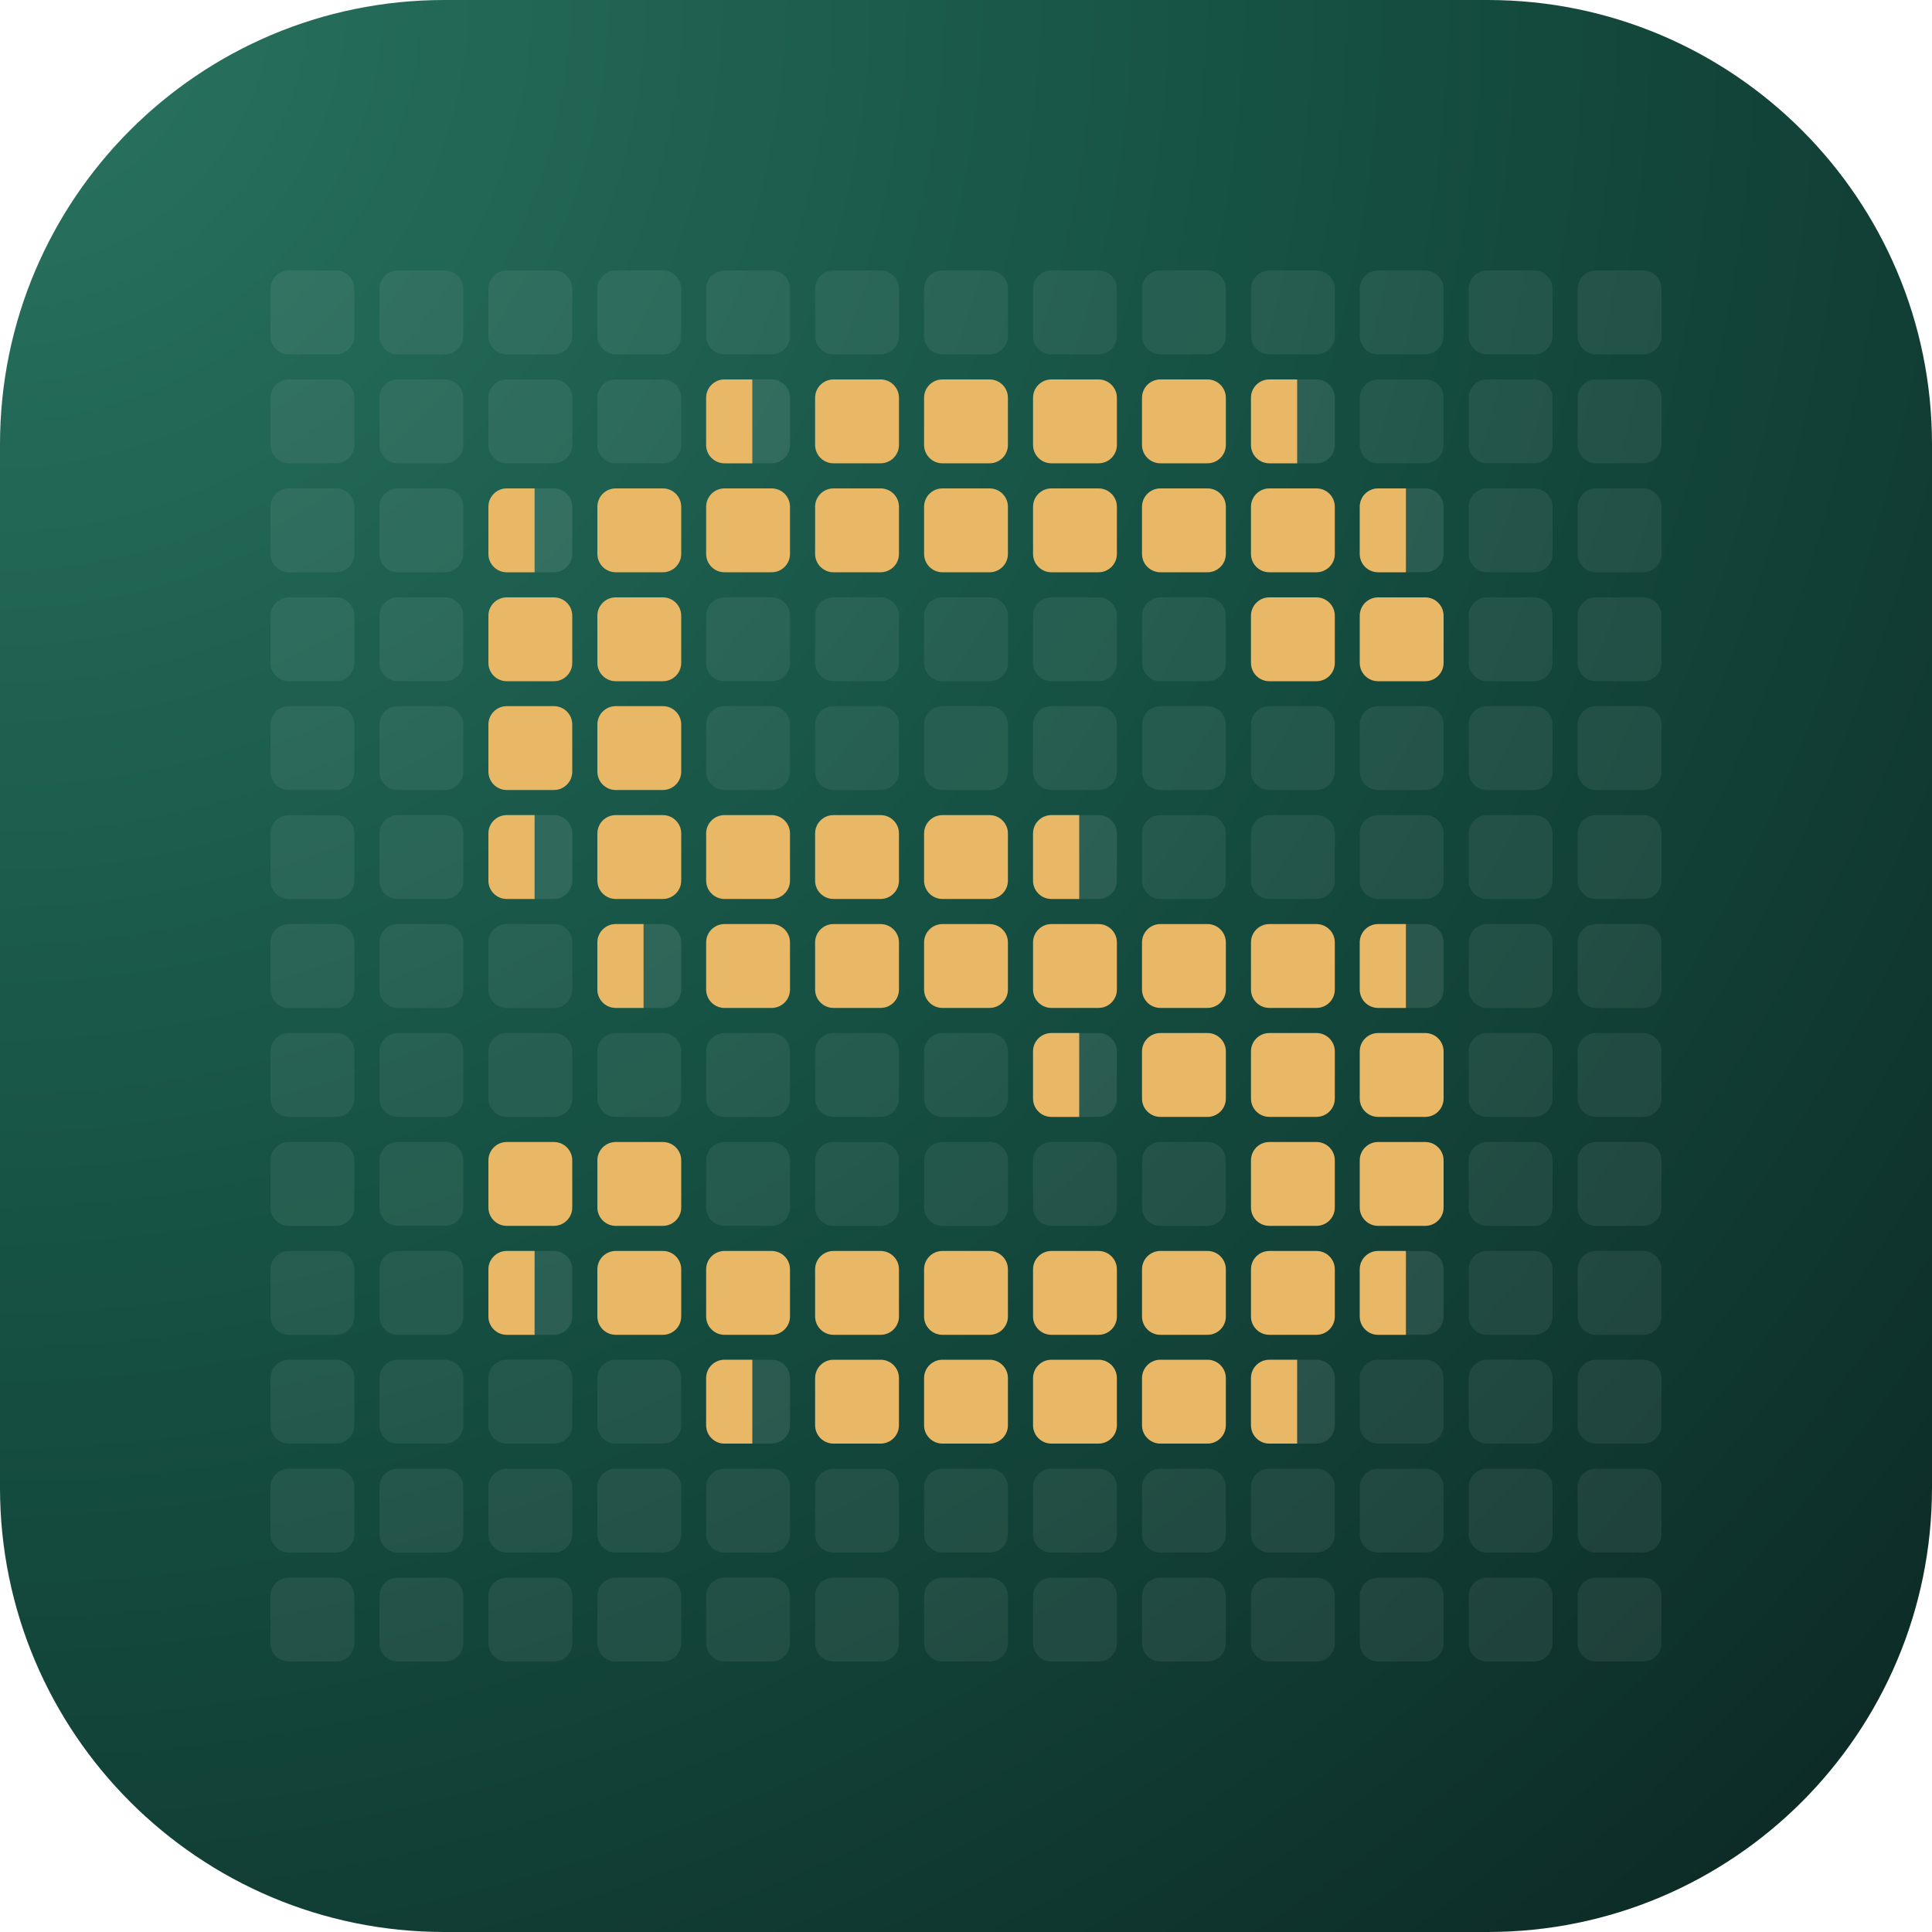
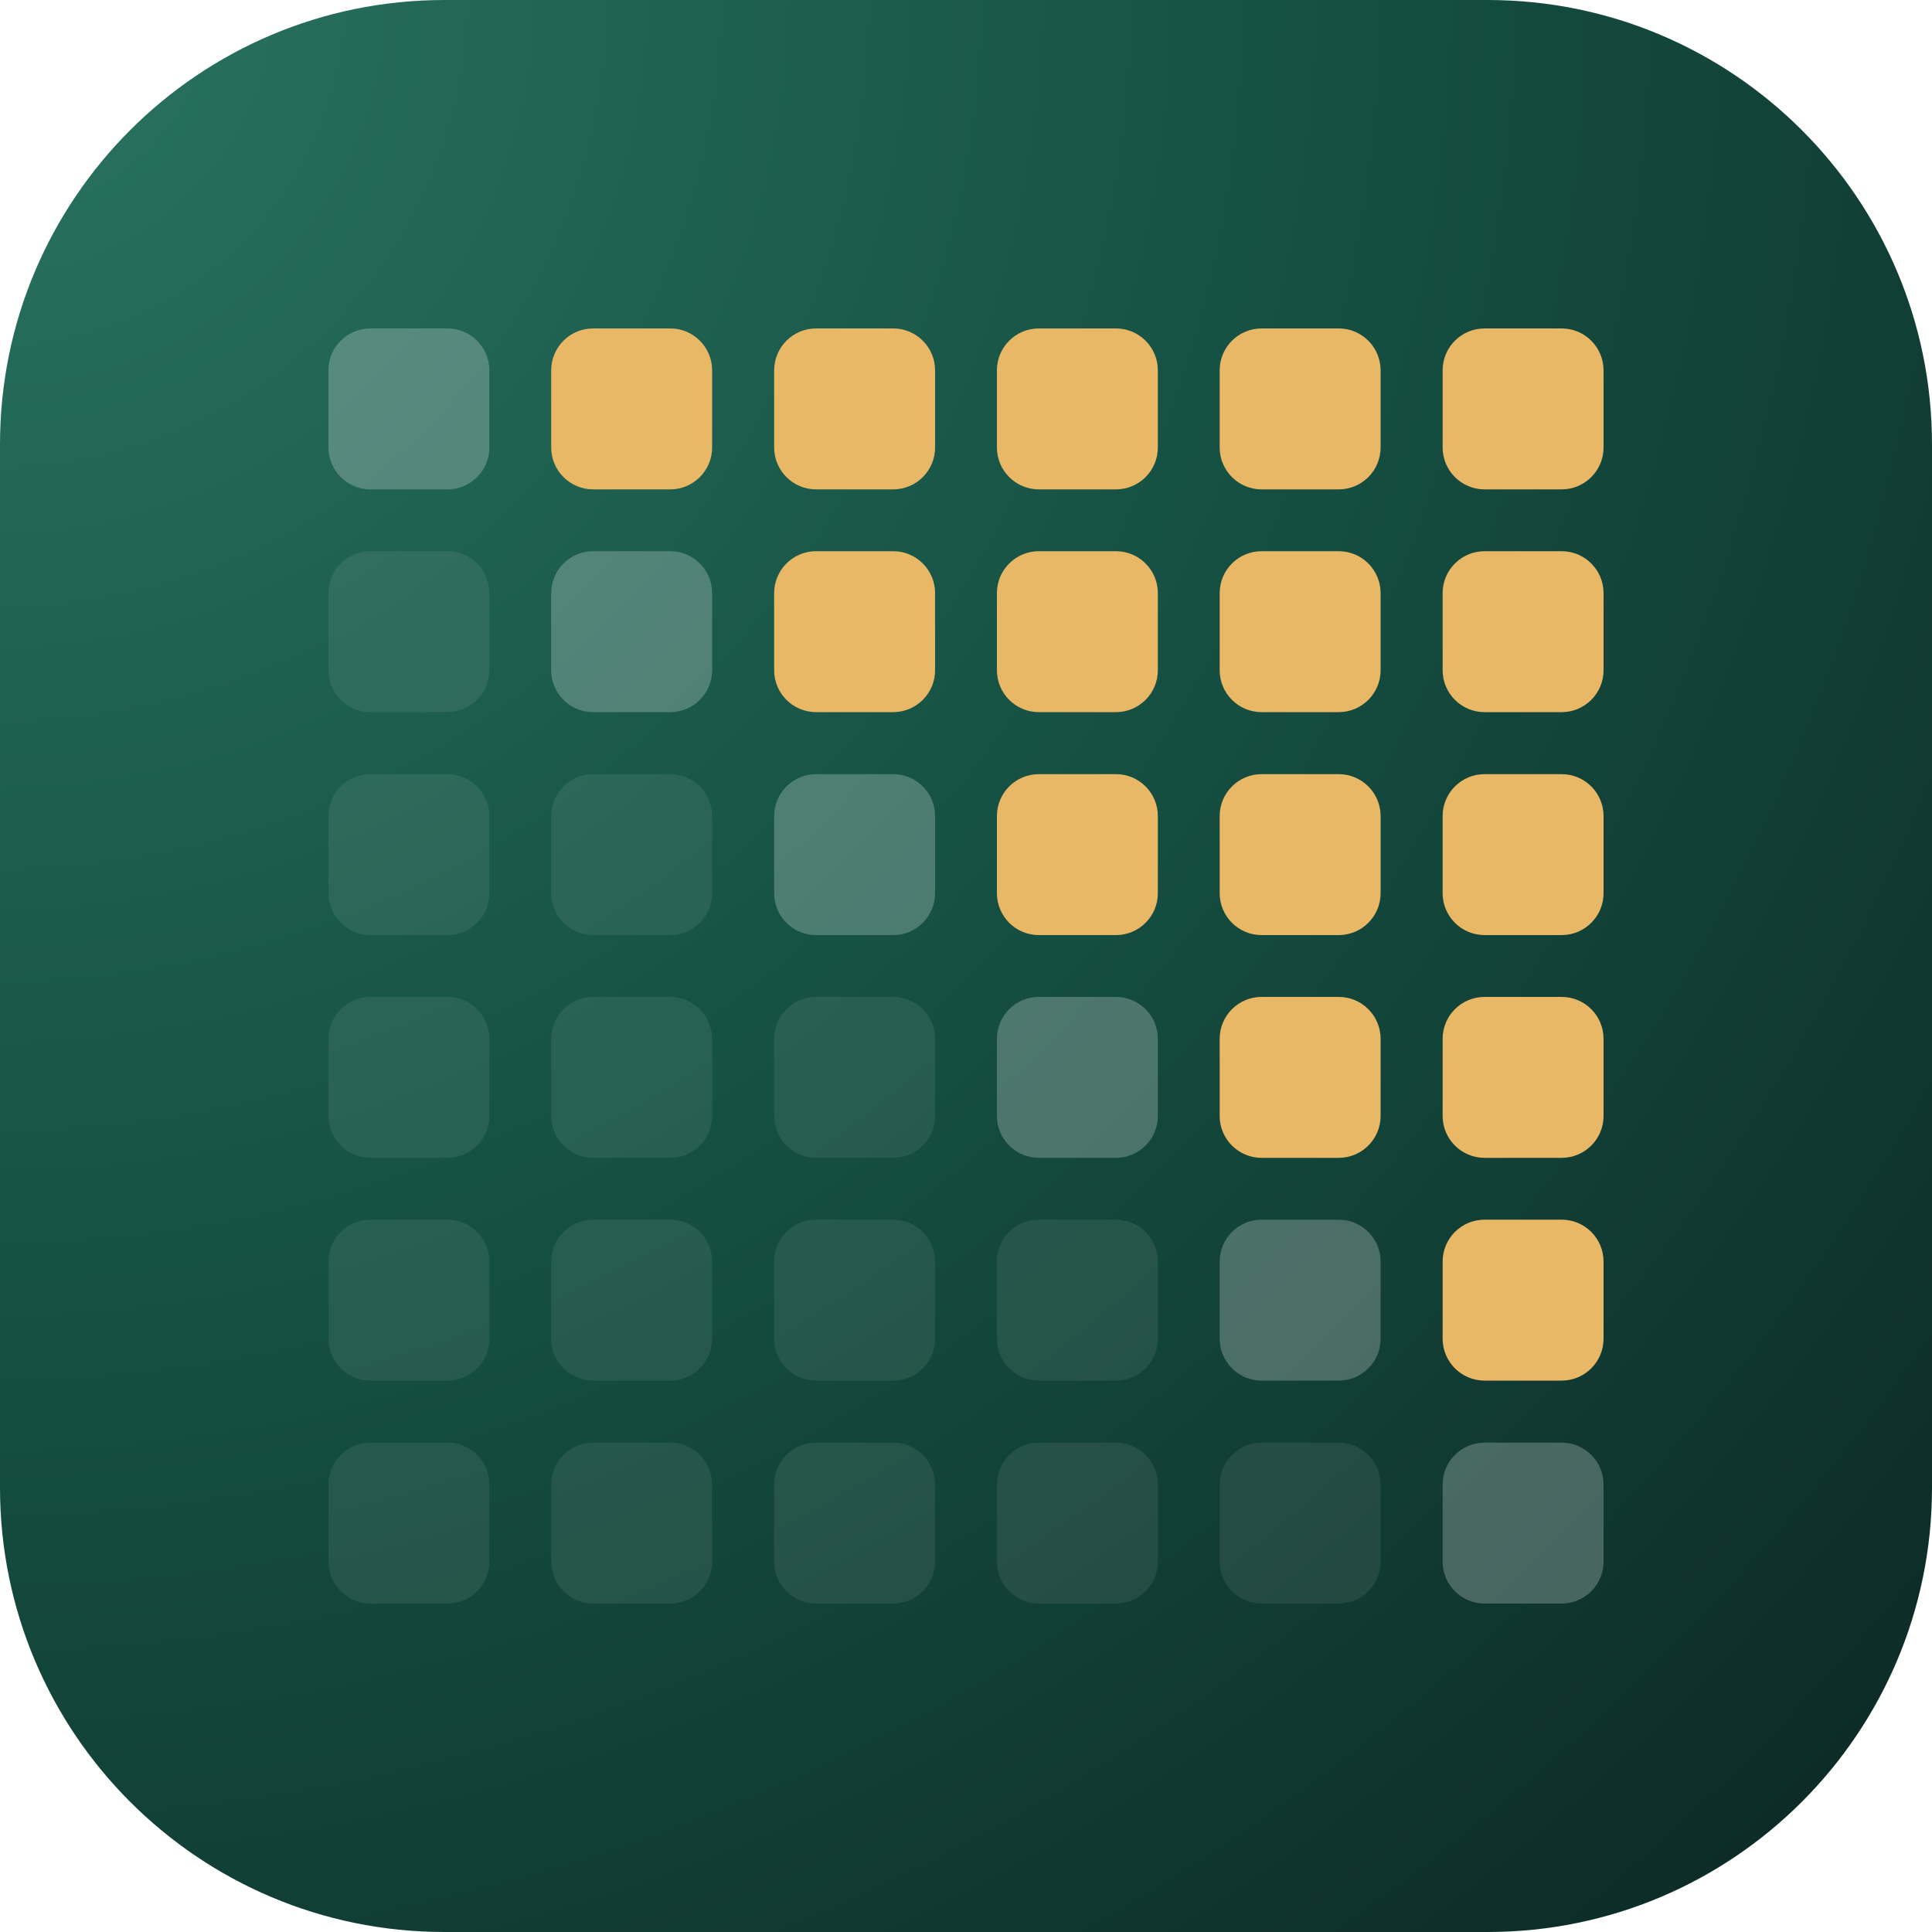
<svg xmlns="http://www.w3.org/2000/svg" viewBox="0 0 100 100">
  <defs>
    <radialGradient id="g" cx="0" cy="0" r="1.45">
      <stop offset="0" stop-color="#2a7461" />
      <stop offset="0.45" stop-color="#165244" />
      <stop offset="1" stop-color="#0b2421" />
    </radialGradient>
  </defs>
  <rect width="100" height="100" rx="23" fill="url(#g)" />
-   <rect x="14.00" y="14.00" width="4.34" height="4.34" rx="0.95" fill="rgba(255,255,255,0.07)" />
-   <rect x="19.64" y="14.00" width="4.34" height="4.34" rx="0.95" fill="rgba(255,255,255,0.07)" />
-   <rect x="25.28" y="14.00" width="4.34" height="4.34" rx="0.95" fill="rgba(255,255,255,0.07)" />
-   <rect x="30.92" y="14.00" width="4.34" height="4.34" rx="0.95" fill="rgba(255,255,255,0.07)" />
-   <rect x="36.55" y="14.00" width="4.34" height="4.34" rx="0.95" fill="rgba(255,255,255,0.07)" />
-   <rect x="42.19" y="14.00" width="4.34" height="4.34" rx="0.95" fill="rgba(255,255,255,0.07)" />
-   <rect x="47.83" y="14.00" width="4.34" height="4.34" rx="0.95" fill="rgba(255,255,255,0.07)" />
-   <rect x="53.47" y="14.00" width="4.34" height="4.34" rx="0.95" fill="rgba(255,255,255,0.07)" />
-   <rect x="59.11" y="14.00" width="4.34" height="4.34" rx="0.95" fill="rgba(255,255,255,0.07)" />
-   <rect x="64.75" y="14.00" width="4.34" height="4.34" rx="0.95" fill="rgba(255,255,255,0.07)" />
-   <rect x="70.38" y="14.00" width="4.34" height="4.34" rx="0.95" fill="rgba(255,255,255,0.07)" />
-   <rect x="76.02" y="14.00" width="4.34" height="4.34" rx="0.95" fill="rgba(255,255,255,0.07)" />
-   <rect x="81.66" y="14.00" width="4.34" height="4.34" rx="0.95" fill="rgba(255,255,255,0.07)" />
-   <rect x="14.00" y="19.64" width="4.34" height="4.34" rx="0.95" fill="rgba(255,255,255,0.07)" />
-   <rect x="19.64" y="19.64" width="4.34" height="4.34" rx="0.95" fill="rgba(255,255,255,0.07)" />
-   <rect x="25.28" y="19.64" width="4.34" height="4.34" rx="0.95" fill="rgba(255,255,255,0.07)" />
-   <rect x="30.92" y="19.64" width="4.34" height="4.34" rx="0.95" fill="rgba(255,255,255,0.07)" />
-   <clipPath id="a1_4">
-     <rect x="36.55" y="19.64" width="4.34" height="4.34" rx="0.95" />
-   </clipPath>
-   <rect x="36.55" y="19.64" width="4.34" height="4.34" rx="0.95" fill="rgba(255,255,255,0.1)" />
-   <rect x="36.55" y="19.64" width="2.39" height="4.34" fill="#e9b866" clip-path="url(#a1_4)" />
-   <rect x="42.19" y="19.64" width="4.34" height="4.34" rx="0.95" fill="#e9b866" />
-   <rect x="47.83" y="19.64" width="4.34" height="4.34" rx="0.95" fill="#e9b866" />
-   <rect x="53.47" y="19.64" width="4.34" height="4.34" rx="0.95" fill="#e9b866" />
-   <rect x="59.11" y="19.64" width="4.34" height="4.34" rx="0.95" fill="#e9b866" />
-   <clipPath id="a1_9">
-     <rect x="64.75" y="19.64" width="4.34" height="4.34" rx="0.95" />
-   </clipPath>
-   <rect x="64.75" y="19.64" width="4.34" height="4.34" rx="0.95" fill="rgba(255,255,255,0.1)" />
-   <rect x="64.75" y="19.64" width="2.39" height="4.34" fill="#e9b866" clip-path="url(#a1_9)" />
-   <rect x="70.38" y="19.64" width="4.34" height="4.34" rx="0.95" fill="rgba(255,255,255,0.07)" />
-   <rect x="76.02" y="19.64" width="4.34" height="4.34" rx="0.95" fill="rgba(255,255,255,0.07)" />
-   <rect x="81.66" y="19.64" width="4.34" height="4.34" rx="0.95" fill="rgba(255,255,255,0.07)" />
-   <rect x="14.00" y="25.28" width="4.34" height="4.34" rx="0.95" fill="rgba(255,255,255,0.07)" />
-   <rect x="19.64" y="25.28" width="4.34" height="4.34" rx="0.95" fill="rgba(255,255,255,0.07)" />
-   <clipPath id="a2_2">
-     <rect x="25.28" y="25.28" width="4.34" height="4.34" rx="0.95" />
-   </clipPath>
-   <rect x="25.28" y="25.28" width="4.34" height="4.34" rx="0.95" fill="rgba(255,255,255,0.1)" />
-   <rect x="25.28" y="25.28" width="2.39" height="4.34" fill="#e9b866" clip-path="url(#a2_2)" />
-   <rect x="30.92" y="25.28" width="4.34" height="4.34" rx="0.95" fill="#e9b866" />
-   <rect x="36.55" y="25.28" width="4.34" height="4.34" rx="0.95" fill="#e9b866" />
-   <rect x="42.19" y="25.28" width="4.34" height="4.34" rx="0.95" fill="#e9b866" />
-   <rect x="47.83" y="25.28" width="4.34" height="4.34" rx="0.95" fill="#e9b866" />
-   <rect x="53.47" y="25.28" width="4.34" height="4.34" rx="0.95" fill="#e9b866" />
-   <rect x="59.11" y="25.28" width="4.34" height="4.34" rx="0.95" fill="#e9b866" />
-   <rect x="64.75" y="25.28" width="4.34" height="4.34" rx="0.95" fill="#e9b866" />
-   <clipPath id="a2_10">
-     <rect x="70.38" y="25.28" width="4.34" height="4.34" rx="0.95" />
-   </clipPath>
-   <rect x="70.38" y="25.28" width="4.34" height="4.34" rx="0.95" fill="rgba(255,255,255,0.1)" />
-   <rect x="70.38" y="25.28" width="2.39" height="4.34" fill="#e9b866" clip-path="url(#a2_10)" />
-   <rect x="76.02" y="25.28" width="4.34" height="4.34" rx="0.95" fill="rgba(255,255,255,0.07)" />
-   <rect x="81.66" y="25.28" width="4.34" height="4.34" rx="0.95" fill="rgba(255,255,255,0.07)" />
-   <rect x="14.00" y="30.92" width="4.34" height="4.34" rx="0.95" fill="rgba(255,255,255,0.07)" />
-   <rect x="19.64" y="30.92" width="4.34" height="4.34" rx="0.95" fill="rgba(255,255,255,0.07)" />
-   <rect x="25.28" y="30.92" width="4.34" height="4.34" rx="0.95" fill="#e9b866" />
-   <rect x="30.92" y="30.92" width="4.34" height="4.34" rx="0.95" fill="#e9b866" />
-   <rect x="36.55" y="30.92" width="4.34" height="4.34" rx="0.95" fill="rgba(255,255,255,0.07)" />
-   <rect x="42.19" y="30.92" width="4.34" height="4.34" rx="0.95" fill="rgba(255,255,255,0.07)" />
-   <rect x="47.83" y="30.92" width="4.34" height="4.34" rx="0.95" fill="rgba(255,255,255,0.07)" />
-   <rect x="53.47" y="30.92" width="4.34" height="4.34" rx="0.95" fill="rgba(255,255,255,0.07)" />
-   <rect x="59.11" y="30.92" width="4.34" height="4.34" rx="0.95" fill="rgba(255,255,255,0.07)" />
-   <rect x="64.75" y="30.92" width="4.34" height="4.34" rx="0.95" fill="#e9b866" />
-   <rect x="70.38" y="30.92" width="4.34" height="4.34" rx="0.95" fill="#e9b866" />
-   <rect x="76.02" y="30.92" width="4.34" height="4.34" rx="0.95" fill="rgba(255,255,255,0.07)" />
-   <rect x="81.66" y="30.92" width="4.34" height="4.34" rx="0.95" fill="rgba(255,255,255,0.07)" />
-   <rect x="14.00" y="36.55" width="4.34" height="4.34" rx="0.95" fill="rgba(255,255,255,0.07)" />
-   <rect x="19.64" y="36.55" width="4.34" height="4.34" rx="0.95" fill="rgba(255,255,255,0.07)" />
-   <rect x="25.28" y="36.55" width="4.34" height="4.34" rx="0.95" fill="#e9b866" />
-   <rect x="30.92" y="36.55" width="4.34" height="4.34" rx="0.95" fill="#e9b866" />
-   <rect x="36.55" y="36.55" width="4.34" height="4.34" rx="0.95" fill="rgba(255,255,255,0.07)" />
-   <rect x="42.19" y="36.55" width="4.34" height="4.34" rx="0.95" fill="rgba(255,255,255,0.07)" />
-   <rect x="47.83" y="36.55" width="4.34" height="4.34" rx="0.95" fill="rgba(255,255,255,0.07)" />
-   <rect x="53.47" y="36.55" width="4.34" height="4.34" rx="0.95" fill="rgba(255,255,255,0.07)" />
-   <rect x="59.11" y="36.55" width="4.34" height="4.34" rx="0.95" fill="rgba(255,255,255,0.07)" />
-   <rect x="64.75" y="36.55" width="4.34" height="4.34" rx="0.95" fill="rgba(255,255,255,0.07)" />
-   <rect x="70.38" y="36.55" width="4.34" height="4.34" rx="0.95" fill="rgba(255,255,255,0.07)" />
-   <rect x="76.02" y="36.55" width="4.34" height="4.34" rx="0.95" fill="rgba(255,255,255,0.07)" />
-   <rect x="81.66" y="36.55" width="4.34" height="4.34" rx="0.95" fill="rgba(255,255,255,0.07)" />
-   <rect x="14.00" y="42.19" width="4.34" height="4.34" rx="0.95" fill="rgba(255,255,255,0.07)" />
-   <rect x="19.64" y="42.19" width="4.34" height="4.34" rx="0.95" fill="rgba(255,255,255,0.07)" />
-   <clipPath id="a5_2">
-     <rect x="25.28" y="42.19" width="4.34" height="4.34" rx="0.95" />
-   </clipPath>
-   <rect x="25.28" y="42.19" width="4.34" height="4.34" rx="0.95" fill="rgba(255,255,255,0.1)" />
-   <rect x="25.28" y="42.19" width="2.39" height="4.34" fill="#e9b866" clip-path="url(#a5_2)" />
-   <rect x="30.92" y="42.19" width="4.34" height="4.34" rx="0.95" fill="#e9b866" />
-   <rect x="36.55" y="42.19" width="4.34" height="4.34" rx="0.95" fill="#e9b866" />
-   <rect x="42.19" y="42.19" width="4.34" height="4.34" rx="0.95" fill="#e9b866" />
-   <rect x="47.83" y="42.19" width="4.34" height="4.34" rx="0.95" fill="#e9b866" />
-   <clipPath id="a5_7">
-     <rect x="53.47" y="42.19" width="4.34" height="4.34" rx="0.95" />
-   </clipPath>
-   <rect x="53.47" y="42.19" width="4.34" height="4.34" rx="0.95" fill="rgba(255,255,255,0.1)" />
-   <rect x="53.47" y="42.19" width="2.39" height="4.34" fill="#e9b866" clip-path="url(#a5_7)" />
-   <rect x="59.11" y="42.19" width="4.34" height="4.34" rx="0.95" fill="rgba(255,255,255,0.07)" />
-   <rect x="64.75" y="42.19" width="4.34" height="4.34" rx="0.95" fill="rgba(255,255,255,0.07)" />
-   <rect x="70.38" y="42.19" width="4.34" height="4.34" rx="0.95" fill="rgba(255,255,255,0.07)" />
-   <rect x="76.02" y="42.19" width="4.34" height="4.34" rx="0.95" fill="rgba(255,255,255,0.07)" />
-   <rect x="81.66" y="42.19" width="4.34" height="4.34" rx="0.95" fill="rgba(255,255,255,0.07)" />
-   <rect x="14.00" y="47.83" width="4.34" height="4.34" rx="0.95" fill="rgba(255,255,255,0.07)" />
-   <rect x="19.64" y="47.83" width="4.34" height="4.34" rx="0.95" fill="rgba(255,255,255,0.07)" />
-   <rect x="25.28" y="47.83" width="4.34" height="4.34" rx="0.95" fill="rgba(255,255,255,0.07)" />
-   <clipPath id="a6_3">
-     <rect x="30.92" y="47.83" width="4.34" height="4.34" rx="0.95" />
-   </clipPath>
-   <rect x="30.92" y="47.83" width="4.34" height="4.34" rx="0.95" fill="rgba(255,255,255,0.1)" />
-   <rect x="30.92" y="47.83" width="2.39" height="4.34" fill="#e9b866" clip-path="url(#a6_3)" />
-   <rect x="36.55" y="47.83" width="4.34" height="4.34" rx="0.95" fill="#e9b866" />
-   <rect x="42.19" y="47.83" width="4.34" height="4.34" rx="0.95" fill="#e9b866" />
-   <rect x="47.83" y="47.83" width="4.34" height="4.34" rx="0.95" fill="#e9b866" />
-   <rect x="53.47" y="47.83" width="4.34" height="4.34" rx="0.95" fill="#e9b866" />
-   <rect x="59.11" y="47.83" width="4.34" height="4.34" rx="0.95" fill="#e9b866" />
-   <rect x="64.75" y="47.83" width="4.34" height="4.34" rx="0.95" fill="#e9b866" />
-   <clipPath id="a6_10">
-     <rect x="70.38" y="47.83" width="4.34" height="4.34" rx="0.95" />
-   </clipPath>
-   <rect x="70.38" y="47.83" width="4.34" height="4.34" rx="0.95" fill="rgba(255,255,255,0.1)" />
-   <rect x="70.38" y="47.83" width="2.39" height="4.34" fill="#e9b866" clip-path="url(#a6_10)" />
-   <rect x="76.02" y="47.83" width="4.34" height="4.34" rx="0.95" fill="rgba(255,255,255,0.07)" />
-   <rect x="81.66" y="47.83" width="4.34" height="4.34" rx="0.95" fill="rgba(255,255,255,0.07)" />
-   <rect x="14.00" y="53.47" width="4.34" height="4.34" rx="0.95" fill="rgba(255,255,255,0.07)" />
-   <rect x="19.64" y="53.47" width="4.34" height="4.34" rx="0.95" fill="rgba(255,255,255,0.07)" />
-   <rect x="25.28" y="53.47" width="4.34" height="4.34" rx="0.95" fill="rgba(255,255,255,0.07)" />
-   <rect x="30.92" y="53.47" width="4.34" height="4.34" rx="0.95" fill="rgba(255,255,255,0.07)" />
-   <rect x="36.55" y="53.47" width="4.34" height="4.34" rx="0.95" fill="rgba(255,255,255,0.07)" />
-   <rect x="42.19" y="53.47" width="4.34" height="4.34" rx="0.95" fill="rgba(255,255,255,0.07)" />
-   <rect x="47.83" y="53.47" width="4.34" height="4.34" rx="0.95" fill="rgba(255,255,255,0.07)" />
-   <clipPath id="a7_7">
-     <rect x="53.47" y="53.47" width="4.34" height="4.34" rx="0.95" />
-   </clipPath>
-   <rect x="53.47" y="53.47" width="4.34" height="4.34" rx="0.95" fill="rgba(255,255,255,0.1)" />
-   <rect x="53.47" y="53.47" width="2.39" height="4.34" fill="#e9b866" clip-path="url(#a7_7)" />
-   <rect x="59.11" y="53.47" width="4.34" height="4.34" rx="0.95" fill="#e9b866" />
-   <rect x="64.75" y="53.47" width="4.34" height="4.34" rx="0.95" fill="#e9b866" />
-   <rect x="70.38" y="53.47" width="4.34" height="4.34" rx="0.95" fill="#e9b866" />
-   <rect x="76.02" y="53.47" width="4.34" height="4.34" rx="0.95" fill="rgba(255,255,255,0.07)" />
-   <rect x="81.66" y="53.47" width="4.34" height="4.34" rx="0.95" fill="rgba(255,255,255,0.07)" />
-   <rect x="14.00" y="59.11" width="4.34" height="4.34" rx="0.95" fill="rgba(255,255,255,0.07)" />
-   <rect x="19.64" y="59.11" width="4.34" height="4.34" rx="0.95" fill="rgba(255,255,255,0.07)" />
-   <rect x="25.28" y="59.11" width="4.34" height="4.34" rx="0.95" fill="#e9b866" />
-   <rect x="30.92" y="59.11" width="4.34" height="4.34" rx="0.95" fill="#e9b866" />
-   <rect x="36.55" y="59.11" width="4.34" height="4.34" rx="0.95" fill="rgba(255,255,255,0.07)" />
-   <rect x="42.19" y="59.11" width="4.34" height="4.34" rx="0.95" fill="rgba(255,255,255,0.07)" />
-   <rect x="47.83" y="59.11" width="4.34" height="4.34" rx="0.95" fill="rgba(255,255,255,0.07)" />
-   <rect x="53.47" y="59.11" width="4.34" height="4.34" rx="0.95" fill="rgba(255,255,255,0.07)" />
-   <rect x="59.11" y="59.11" width="4.34" height="4.34" rx="0.95" fill="rgba(255,255,255,0.07)" />
-   <rect x="64.75" y="59.11" width="4.34" height="4.34" rx="0.95" fill="#e9b866" />
-   <rect x="70.38" y="59.11" width="4.34" height="4.34" rx="0.95" fill="#e9b866" />
-   <rect x="76.02" y="59.11" width="4.34" height="4.34" rx="0.95" fill="rgba(255,255,255,0.07)" />
-   <rect x="81.66" y="59.11" width="4.34" height="4.34" rx="0.95" fill="rgba(255,255,255,0.07)" />
-   <rect x="14.00" y="64.75" width="4.34" height="4.34" rx="0.95" fill="rgba(255,255,255,0.07)" />
-   <rect x="19.64" y="64.75" width="4.34" height="4.34" rx="0.95" fill="rgba(255,255,255,0.07)" />
-   <clipPath id="a9_2">
-     <rect x="25.28" y="64.75" width="4.34" height="4.34" rx="0.95" />
-   </clipPath>
-   <rect x="25.28" y="64.75" width="4.34" height="4.34" rx="0.95" fill="rgba(255,255,255,0.1)" />
-   <rect x="25.28" y="64.75" width="2.39" height="4.34" fill="#e9b866" clip-path="url(#a9_2)" />
-   <rect x="30.92" y="64.75" width="4.34" height="4.34" rx="0.95" fill="#e9b866" />
-   <rect x="36.55" y="64.75" width="4.34" height="4.34" rx="0.95" fill="#e9b866" />
-   <rect x="42.19" y="64.75" width="4.34" height="4.34" rx="0.95" fill="#e9b866" />
-   <rect x="47.83" y="64.75" width="4.34" height="4.34" rx="0.95" fill="#e9b866" />
-   <rect x="53.47" y="64.75" width="4.34" height="4.34" rx="0.95" fill="#e9b866" />
-   <rect x="59.11" y="64.75" width="4.34" height="4.34" rx="0.95" fill="#e9b866" />
-   <rect x="64.75" y="64.75" width="4.34" height="4.34" rx="0.95" fill="#e9b866" />
-   <clipPath id="a9_10">
-     <rect x="70.38" y="64.75" width="4.34" height="4.34" rx="0.95" />
-   </clipPath>
-   <rect x="70.38" y="64.75" width="4.34" height="4.34" rx="0.95" fill="rgba(255,255,255,0.1)" />
-   <rect x="70.38" y="64.75" width="2.39" height="4.34" fill="#e9b866" clip-path="url(#a9_10)" />
-   <rect x="76.02" y="64.75" width="4.34" height="4.34" rx="0.95" fill="rgba(255,255,255,0.07)" />
-   <rect x="81.66" y="64.75" width="4.34" height="4.34" rx="0.95" fill="rgba(255,255,255,0.07)" />
-   <rect x="14.00" y="70.38" width="4.34" height="4.34" rx="0.95" fill="rgba(255,255,255,0.07)" />
-   <rect x="19.64" y="70.38" width="4.34" height="4.34" rx="0.95" fill="rgba(255,255,255,0.07)" />
-   <rect x="25.28" y="70.38" width="4.34" height="4.34" rx="0.95" fill="rgba(255,255,255,0.07)" />
-   <rect x="30.92" y="70.38" width="4.34" height="4.34" rx="0.95" fill="rgba(255,255,255,0.07)" />
-   <clipPath id="a10_4">
-     <rect x="36.55" y="70.38" width="4.34" height="4.34" rx="0.95" />
-   </clipPath>
-   <rect x="36.55" y="70.38" width="4.34" height="4.34" rx="0.95" fill="rgba(255,255,255,0.1)" />
-   <rect x="36.55" y="70.38" width="2.39" height="4.34" fill="#e9b866" clip-path="url(#a10_4)" />
-   <rect x="42.19" y="70.38" width="4.34" height="4.34" rx="0.95" fill="#e9b866" />
-   <rect x="47.83" y="70.38" width="4.34" height="4.34" rx="0.95" fill="#e9b866" />
-   <rect x="53.47" y="70.38" width="4.34" height="4.34" rx="0.95" fill="#e9b866" />
-   <rect x="59.11" y="70.38" width="4.34" height="4.34" rx="0.95" fill="#e9b866" />
-   <clipPath id="a10_9">
-     <rect x="64.75" y="70.38" width="4.34" height="4.34" rx="0.95" />
-   </clipPath>
-   <rect x="64.75" y="70.38" width="4.34" height="4.34" rx="0.95" fill="rgba(255,255,255,0.1)" />
-   <rect x="64.75" y="70.38" width="2.39" height="4.34" fill="#e9b866" clip-path="url(#a10_9)" />
-   <rect x="70.38" y="70.38" width="4.34" height="4.34" rx="0.95" fill="rgba(255,255,255,0.07)" />
-   <rect x="76.02" y="70.38" width="4.34" height="4.34" rx="0.95" fill="rgba(255,255,255,0.07)" />
-   <rect x="81.66" y="70.38" width="4.34" height="4.34" rx="0.95" fill="rgba(255,255,255,0.07)" />
-   <rect x="14.00" y="76.02" width="4.34" height="4.34" rx="0.95" fill="rgba(255,255,255,0.07)" />
-   <rect x="19.64" y="76.02" width="4.34" height="4.34" rx="0.95" fill="rgba(255,255,255,0.07)" />
-   <rect x="25.28" y="76.02" width="4.34" height="4.34" rx="0.95" fill="rgba(255,255,255,0.07)" />
-   <rect x="30.92" y="76.02" width="4.34" height="4.34" rx="0.95" fill="rgba(255,255,255,0.07)" />
-   <rect x="36.55" y="76.02" width="4.34" height="4.34" rx="0.95" fill="rgba(255,255,255,0.07)" />
-   <rect x="42.19" y="76.02" width="4.34" height="4.34" rx="0.95" fill="rgba(255,255,255,0.07)" />
-   <rect x="47.83" y="76.02" width="4.34" height="4.34" rx="0.95" fill="rgba(255,255,255,0.07)" />
-   <rect x="53.47" y="76.02" width="4.34" height="4.34" rx="0.95" fill="rgba(255,255,255,0.07)" />
-   <rect x="59.11" y="76.02" width="4.34" height="4.34" rx="0.95" fill="rgba(255,255,255,0.07)" />
-   <rect x="64.75" y="76.02" width="4.34" height="4.34" rx="0.95" fill="rgba(255,255,255,0.07)" />
-   <rect x="70.38" y="76.02" width="4.34" height="4.34" rx="0.95" fill="rgba(255,255,255,0.07)" />
-   <rect x="76.02" y="76.02" width="4.34" height="4.34" rx="0.95" fill="rgba(255,255,255,0.07)" />
-   <rect x="81.66" y="76.02" width="4.34" height="4.34" rx="0.95" fill="rgba(255,255,255,0.07)" />
-   <rect x="14.00" y="81.66" width="4.34" height="4.34" rx="0.95" fill="rgba(255,255,255,0.07)" />
-   <rect x="19.64" y="81.66" width="4.34" height="4.34" rx="0.95" fill="rgba(255,255,255,0.07)" />
-   <rect x="25.28" y="81.66" width="4.34" height="4.34" rx="0.95" fill="rgba(255,255,255,0.07)" />
-   <rect x="30.92" y="81.66" width="4.34" height="4.34" rx="0.95" fill="rgba(255,255,255,0.07)" />
-   <rect x="36.55" y="81.66" width="4.34" height="4.34" rx="0.95" fill="rgba(255,255,255,0.07)" />
-   <rect x="42.19" y="81.66" width="4.34" height="4.34" rx="0.95" fill="rgba(255,255,255,0.07)" />
-   <rect x="47.83" y="81.66" width="4.34" height="4.34" rx="0.95" fill="rgba(255,255,255,0.07)" />
-   <rect x="53.47" y="81.66" width="4.34" height="4.34" rx="0.95" fill="rgba(255,255,255,0.07)" />
-   <rect x="59.11" y="81.66" width="4.34" height="4.34" rx="0.95" fill="rgba(255,255,255,0.07)" />
-   <rect x="64.75" y="81.66" width="4.34" height="4.34" rx="0.95" fill="rgba(255,255,255,0.07)" />
-   <rect x="70.38" y="81.66" width="4.34" height="4.34" rx="0.95" fill="rgba(255,255,255,0.07)" />
-   <rect x="76.02" y="81.66" width="4.34" height="4.34" rx="0.95" fill="rgba(255,255,255,0.07)" />
-   <rect x="81.66" y="81.66" width="4.34" height="4.34" rx="0.95" fill="rgba(255,255,255,0.07)" />
+   <rect x="17.00" y="17.00" width="8.33" height="8.33" rx="2.17" fill="rgba(255,255,255,0.24)" />
+   <rect x="28.53" y="17.00" width="8.33" height="8.33" rx="2.17" fill="#e9b866" />
+   <rect x="40.07" y="17.00" width="8.33" height="8.33" rx="2.17" fill="#e9b866" />
+   <rect x="51.60" y="17.00" width="8.33" height="8.33" rx="2.17" fill="#e9b866" />
+   <rect x="63.13" y="17.00" width="8.33" height="8.33" rx="2.17" fill="#e9b866" />
+   <rect x="74.67" y="17.00" width="8.33" height="8.33" rx="2.17" fill="#e9b866" />
+   <rect x="17.00" y="28.53" width="8.33" height="8.33" rx="2.17" fill="rgba(255,255,255,0.08)" />
+   <rect x="28.53" y="28.53" width="8.33" height="8.33" rx="2.17" fill="rgba(255,255,255,0.24)" />
+   <rect x="40.07" y="28.53" width="8.33" height="8.33" rx="2.17" fill="#e9b866" />
+   <rect x="51.60" y="28.53" width="8.33" height="8.33" rx="2.17" fill="#e9b866" />
+   <rect x="63.13" y="28.53" width="8.33" height="8.33" rx="2.17" fill="#e9b866" />
+   <rect x="74.67" y="28.53" width="8.33" height="8.33" rx="2.17" fill="#e9b866" />
+   <rect x="17.00" y="40.07" width="8.33" height="8.33" rx="2.17" fill="rgba(255,255,255,0.08)" />
+   <rect x="28.53" y="40.07" width="8.33" height="8.33" rx="2.17" fill="rgba(255,255,255,0.08)" />
+   <rect x="40.07" y="40.07" width="8.33" height="8.33" rx="2.17" fill="rgba(255,255,255,0.24)" />
+   <rect x="51.60" y="40.07" width="8.33" height="8.33" rx="2.17" fill="#e9b866" />
+   <rect x="63.13" y="40.07" width="8.33" height="8.33" rx="2.17" fill="#e9b866" />
+   <rect x="74.67" y="40.07" width="8.33" height="8.33" rx="2.17" fill="#e9b866" />
+   <rect x="17.00" y="51.60" width="8.33" height="8.33" rx="2.17" fill="rgba(255,255,255,0.08)" />
+   <rect x="28.53" y="51.60" width="8.33" height="8.33" rx="2.17" fill="rgba(255,255,255,0.08)" />
+   <rect x="40.07" y="51.60" width="8.33" height="8.33" rx="2.17" fill="rgba(255,255,255,0.08)" />
+   <rect x="51.60" y="51.60" width="8.33" height="8.33" rx="2.17" fill="rgba(255,255,255,0.24)" />
+   <rect x="63.13" y="51.60" width="8.33" height="8.33" rx="2.17" fill="#e9b866" />
+   <rect x="74.67" y="51.60" width="8.33" height="8.33" rx="2.17" fill="#e9b866" />
+   <rect x="17.00" y="63.13" width="8.33" height="8.33" rx="2.17" fill="rgba(255,255,255,0.08)" />
+   <rect x="28.53" y="63.13" width="8.33" height="8.33" rx="2.17" fill="rgba(255,255,255,0.08)" />
+   <rect x="40.07" y="63.13" width="8.33" height="8.33" rx="2.17" fill="rgba(255,255,255,0.08)" />
+   <rect x="51.60" y="63.13" width="8.33" height="8.33" rx="2.17" fill="rgba(255,255,255,0.08)" />
+   <rect x="63.13" y="63.13" width="8.33" height="8.33" rx="2.17" fill="rgba(255,255,255,0.24)" />
+   <rect x="74.67" y="63.13" width="8.33" height="8.33" rx="2.17" fill="#e9b866" />
+   <rect x="17.00" y="74.67" width="8.33" height="8.33" rx="2.17" fill="rgba(255,255,255,0.08)" />
+   <rect x="28.53" y="74.67" width="8.33" height="8.33" rx="2.17" fill="rgba(255,255,255,0.08)" />
+   <rect x="40.07" y="74.67" width="8.33" height="8.33" rx="2.17" fill="rgba(255,255,255,0.08)" />
+   <rect x="51.60" y="74.67" width="8.33" height="8.33" rx="2.17" fill="rgba(255,255,255,0.08)" />
+   <rect x="63.13" y="74.67" width="8.33" height="8.33" rx="2.17" fill="rgba(255,255,255,0.08)" />
+   <rect x="74.67" y="74.67" width="8.33" height="8.33" rx="2.17" fill="rgba(255,255,255,0.24)" />
</svg>
